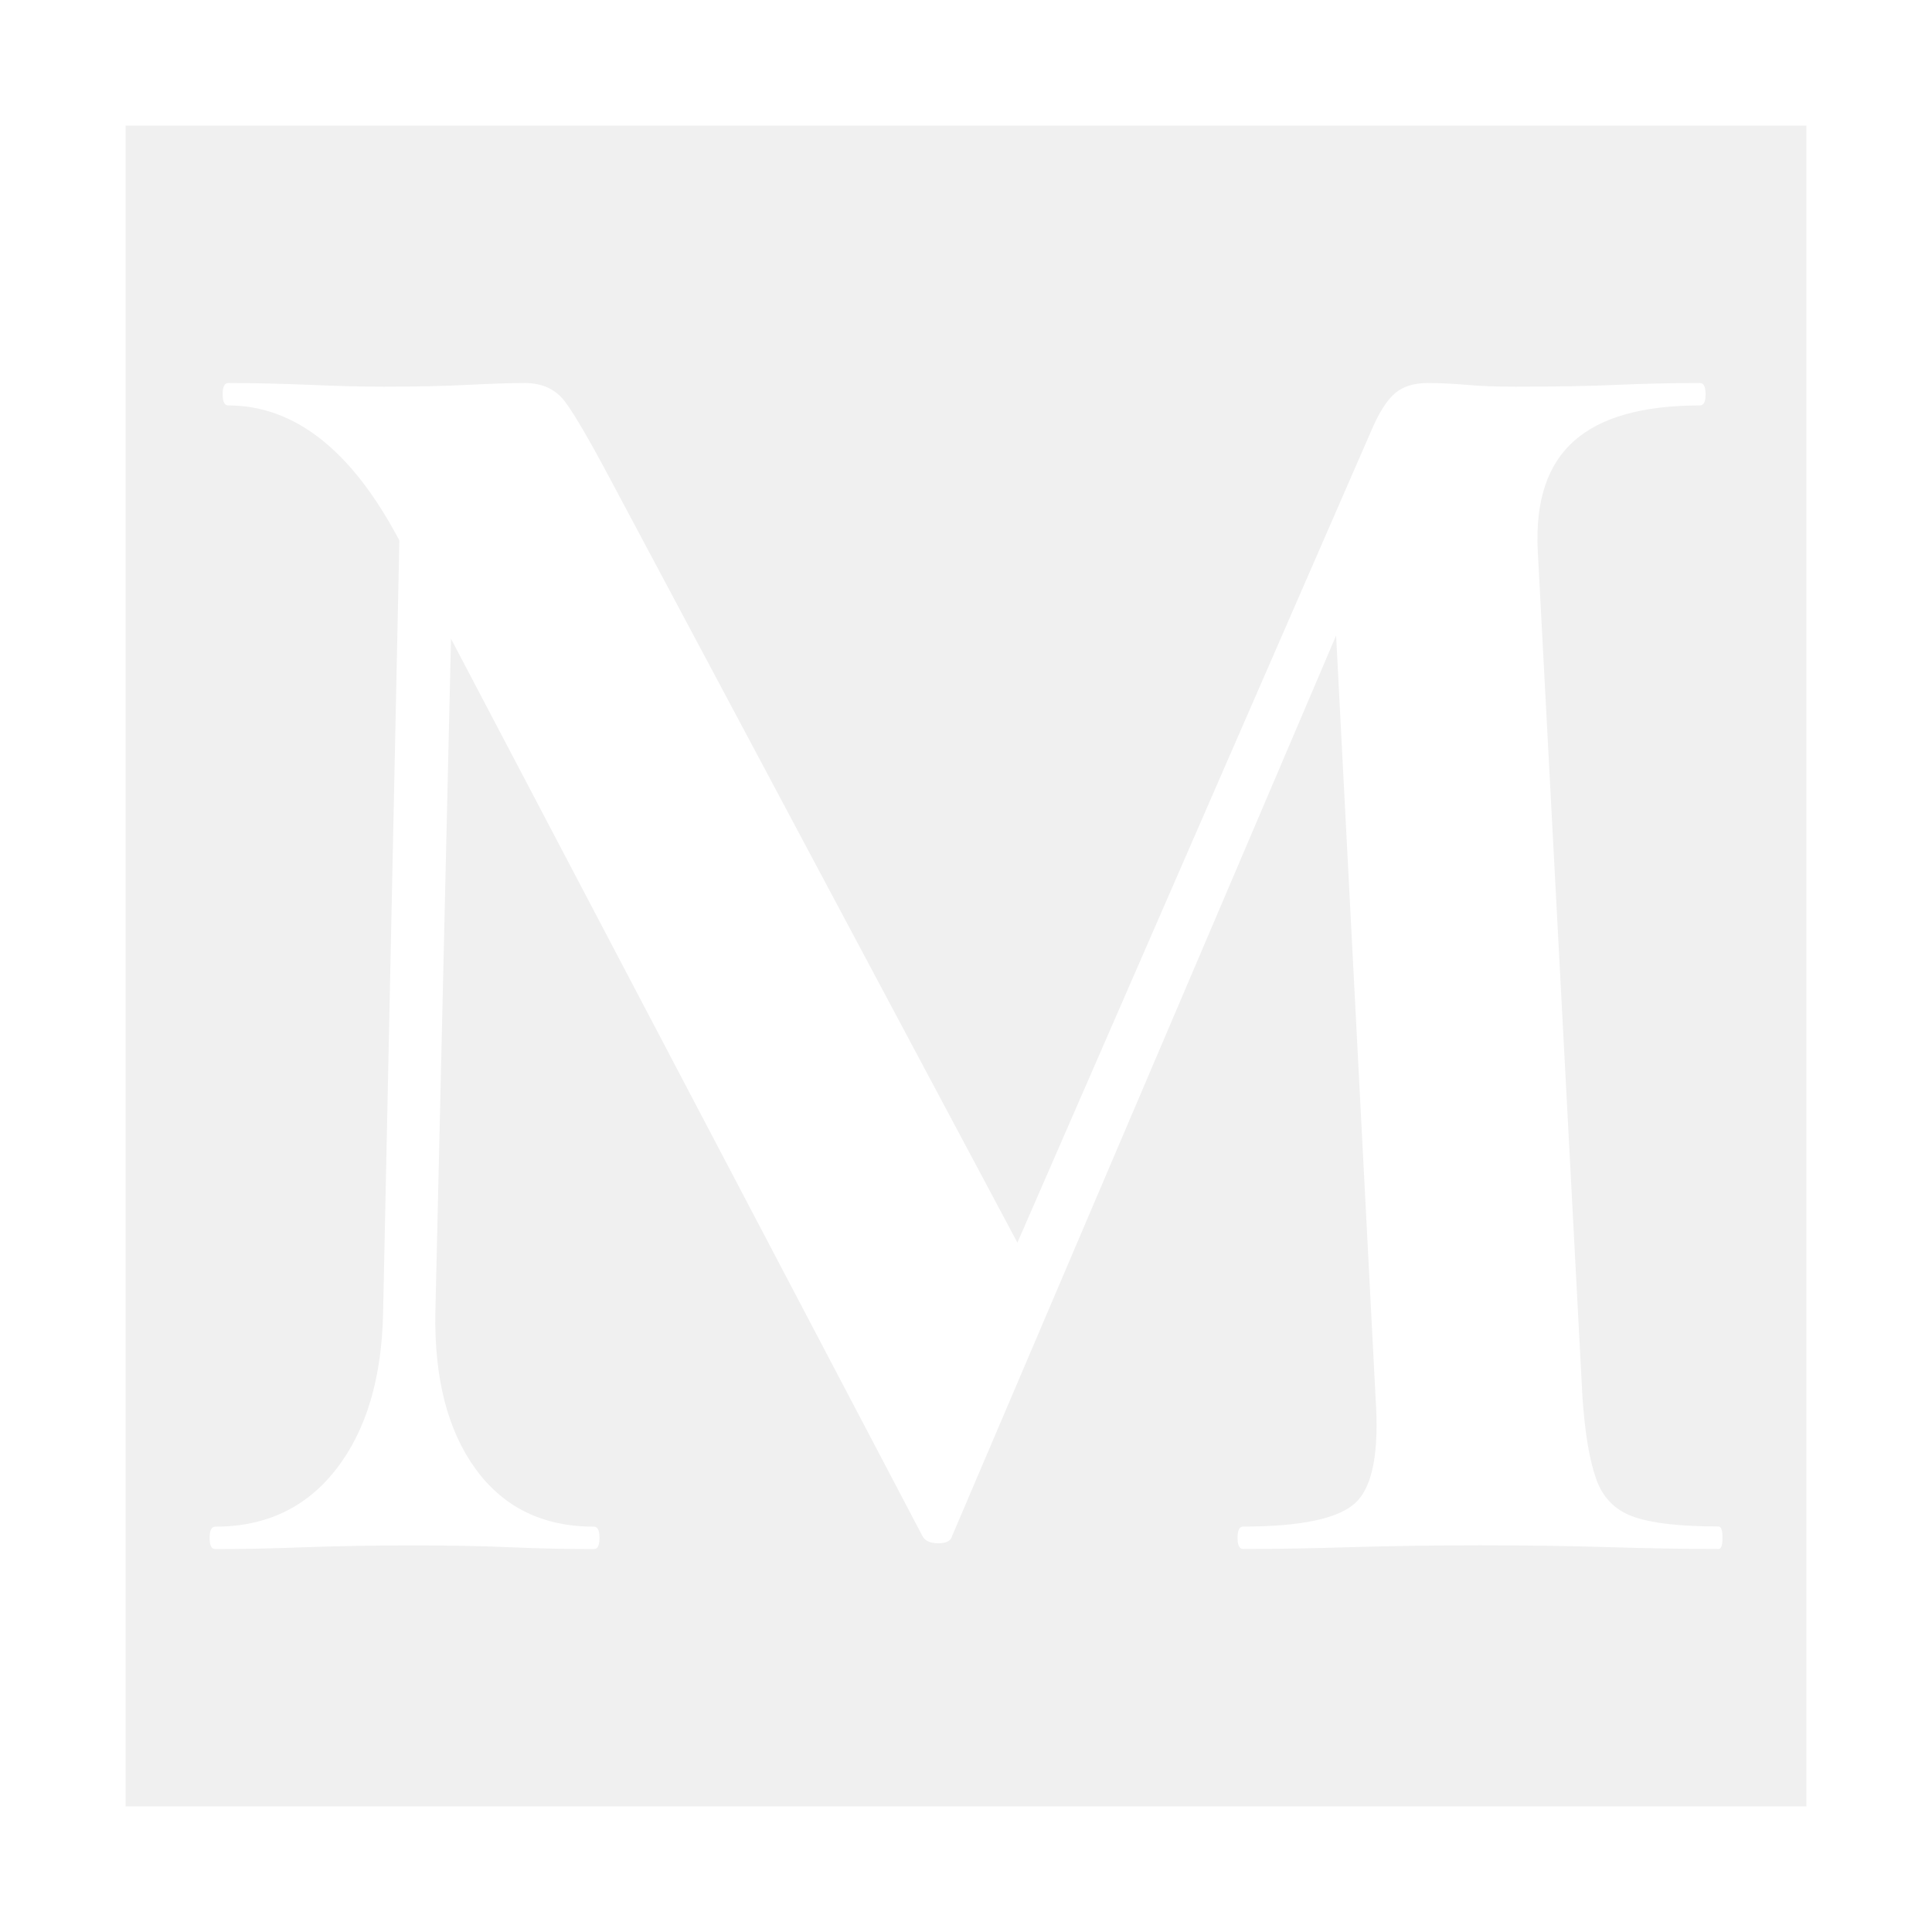
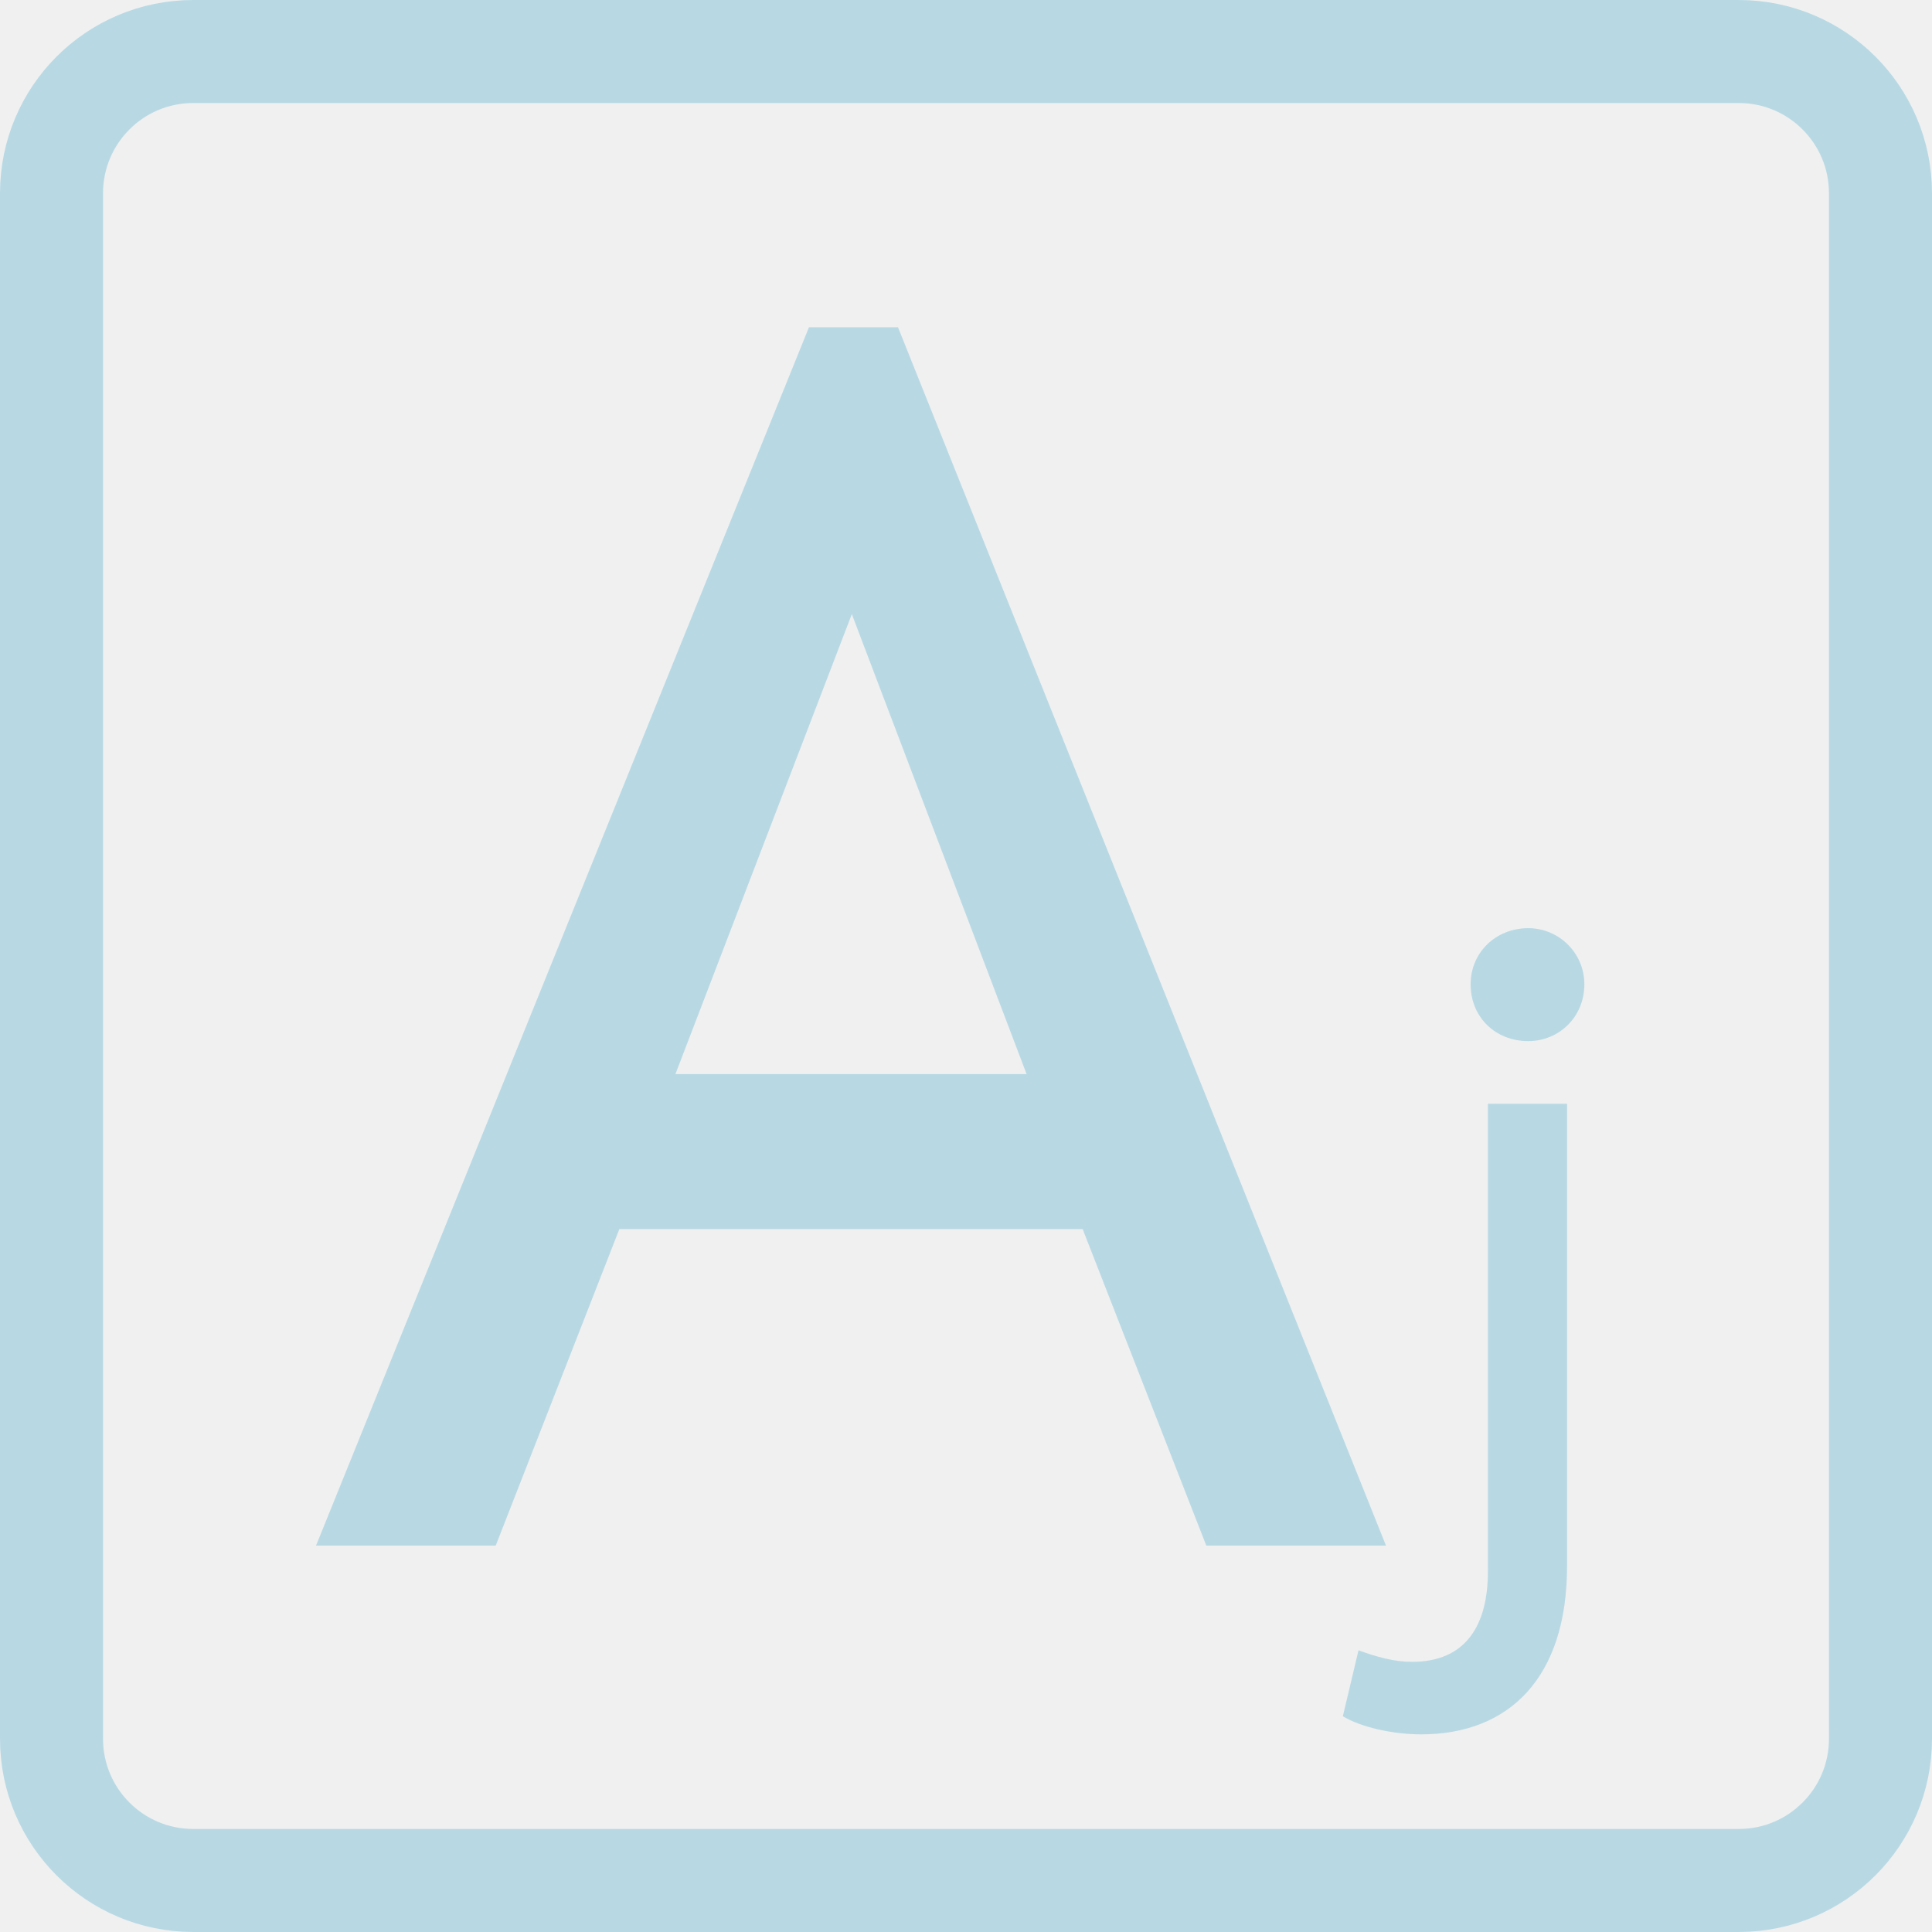
- <svg xmlns="http://www.w3.org/2000/svg" id="Layer_2" viewBox="0 0 200 200">
-   <defs>
-     <style>.cls-1{fill:#fff;}</style>
-   </defs>
-   <path class="cls-1" d="M187,13V187H13V13H187M200,0H0V200H200V0h0Z" />
-   <path class="cls-1" d="M39.66,135.82l1.93-91.72,5.6,.39-2.12,91.34c-.13,6.82,1.26,12.23,4.15,16.22,2.9,3.99,6.98,5.99,12.26,5.99,.39,0,.58,.39,.58,1.16s-.19,1.16-.58,1.16c-2.83,0-5.73-.06-8.69-.19-2.96-.13-6.31-.19-10.04-.19-4.12,0-7.85,.07-11.2,.19-3.35,.13-6.44,.19-9.27,.19-.39,0-.58-.39-.58-1.16s.19-1.16,.58-1.16c5.28,0,9.46-1.99,12.55-5.99,3.09-3.99,4.7-9.4,4.83-16.22Zm138.26,22.21c.26,0,.39,.39,.39,1.16s-.13,1.16-.39,1.16c-3.35,0-7.14-.06-11.39-.19-4.25-.13-8.69-.19-13.32-.19s-9.21,.07-13.32,.19c-4.12,.13-7.85,.19-11.2,.19-.39,0-.58-.39-.58-1.16s.19-1.16,.58-1.16c6.05,0,9.95-.84,11.68-2.51,1.74-1.67,2.41-5.28,2.03-10.81l-4.44-85.74,9.85-15.45-49.24,115.47c-.13,.52-.61,.77-1.45,.77s-1.38-.26-1.64-.77L41.2,55.68c-4.89-9.14-10.75-13.71-17.57-13.71-.39,0-.58-.39-.58-1.16s.19-1.16,.58-1.16c2.7,0,5.53,.07,8.5,.19,2.96,.13,5.47,.19,7.53,.19,3.35,0,6.28-.06,8.79-.19,2.51-.13,4.47-.19,5.89-.19,1.8,0,3.19,.65,4.15,1.93,.97,1.29,2.54,3.99,4.73,8.11l43.25,81.1-9.66,17.38,45.19-103.69c.77-1.8,1.58-3.06,2.41-3.77,.84-.71,1.96-1.06,3.38-1.06,1.29,0,2.64,.07,4.06,.19,1.42,.13,3.09,.19,5.02,.19,4.12,0,7.63-.06,10.52-.19,2.9-.13,5.76-.19,8.59-.19,.39,0,.58,.39,.58,1.16s-.19,1.16-.58,1.16c-5.92,0-10.27,1.22-13.03,3.67-2.77,2.45-4.02,6.25-3.76,11.39l4.63,87.67c.26,3.73,.74,6.56,1.45,8.5,.71,1.93,2.03,3.22,3.96,3.86,1.93,.65,4.83,.96,8.69,.96Z" />
+ <svg xmlns="http://www.w3.org/2000/svg" width="150" height="150" viewBox="0 0 150 150" fill="none">
+   <rect x="4" y="4" width="142" height="142" rx="11" stroke="#B8D9E4" stroke-width="8" />
+   <path d="M93.656 120L84.056 95.424H48.088L38.488 120H24.536L62.808 25.408H69.72L107.608 120H93.656ZM66.136 47.68L52.44 83.392H79.704L66.136 47.68ZM118.658 80.832C116.098 80.832 114.178 78.976 114.178 76.416C114.178 73.984 116.098 72.064 118.658 72.064C121.026 72.064 123.01 73.984 123.01 76.416C123.01 78.976 121.026 80.832 118.658 80.832ZM110.338 134.656C108.098 134.656 105.602 134.08 104.258 133.248L105.474 128.128C106.882 128.64 108.226 129.024 109.634 129.024C113.794 129.024 115.522 126.208 115.522 121.984V85.696H121.666V121.6C121.666 130.24 117.186 134.656 110.338 134.656Z" fill="#B8D9E4" />
</svg>
